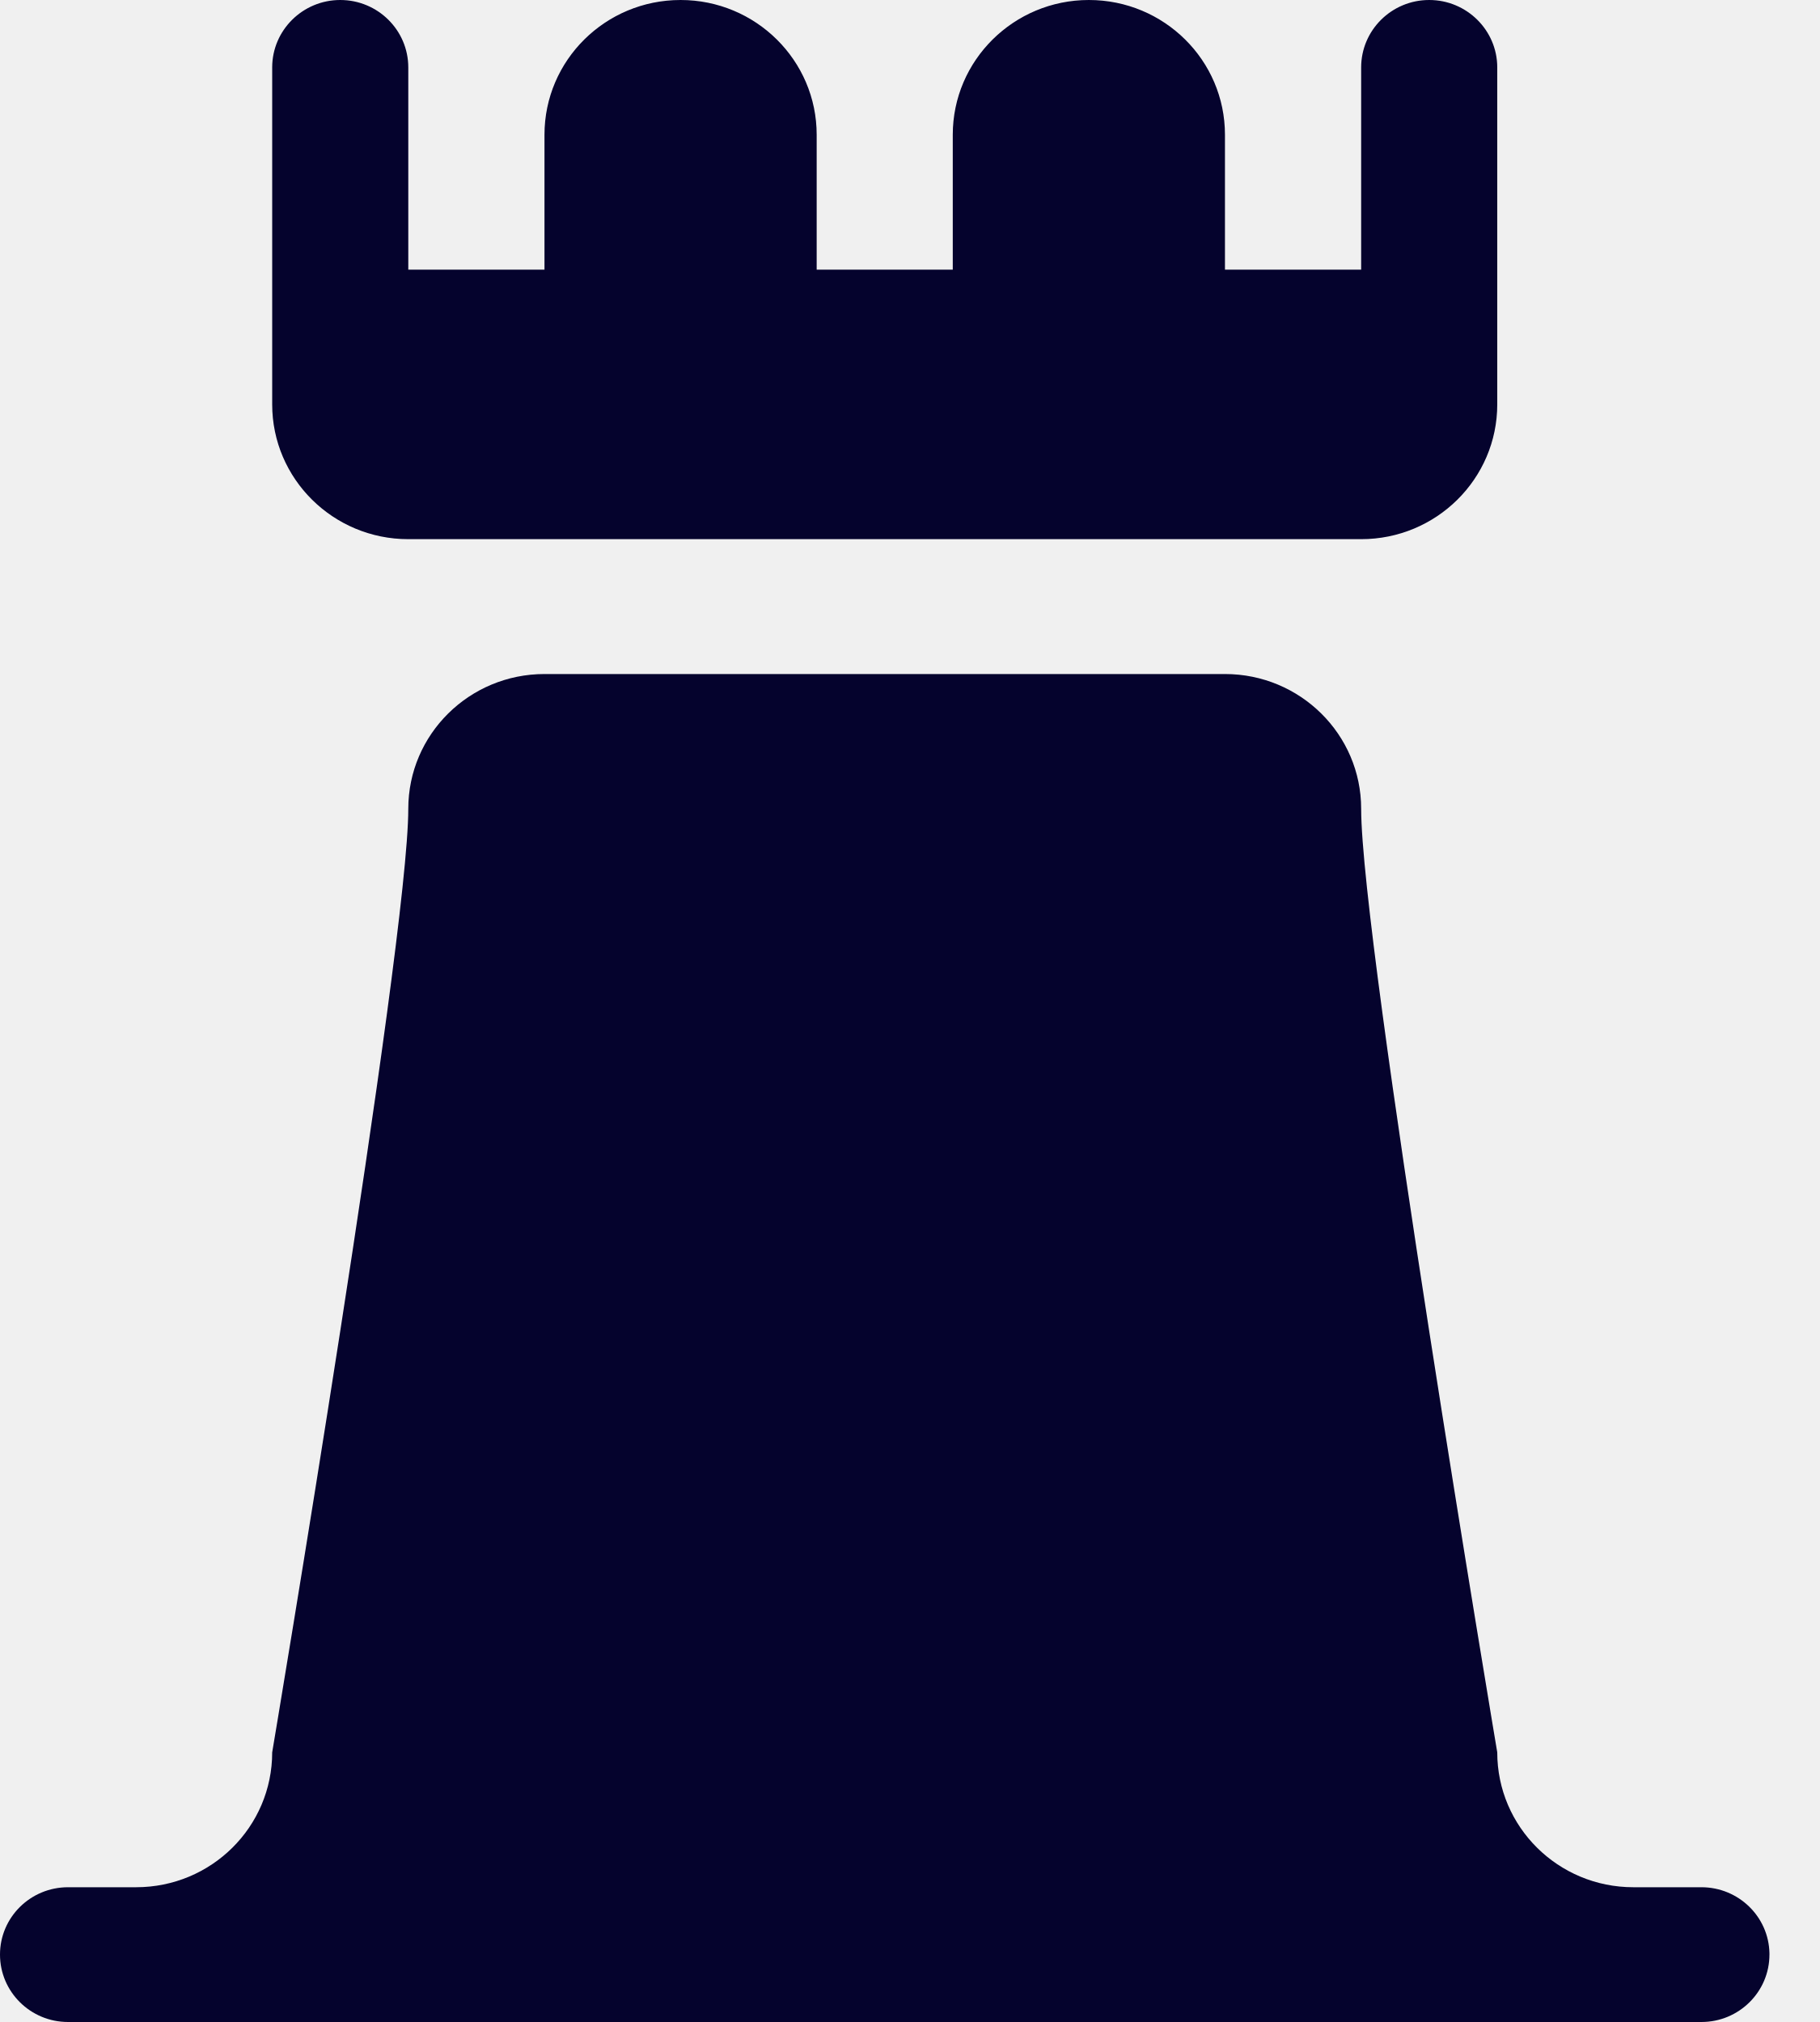
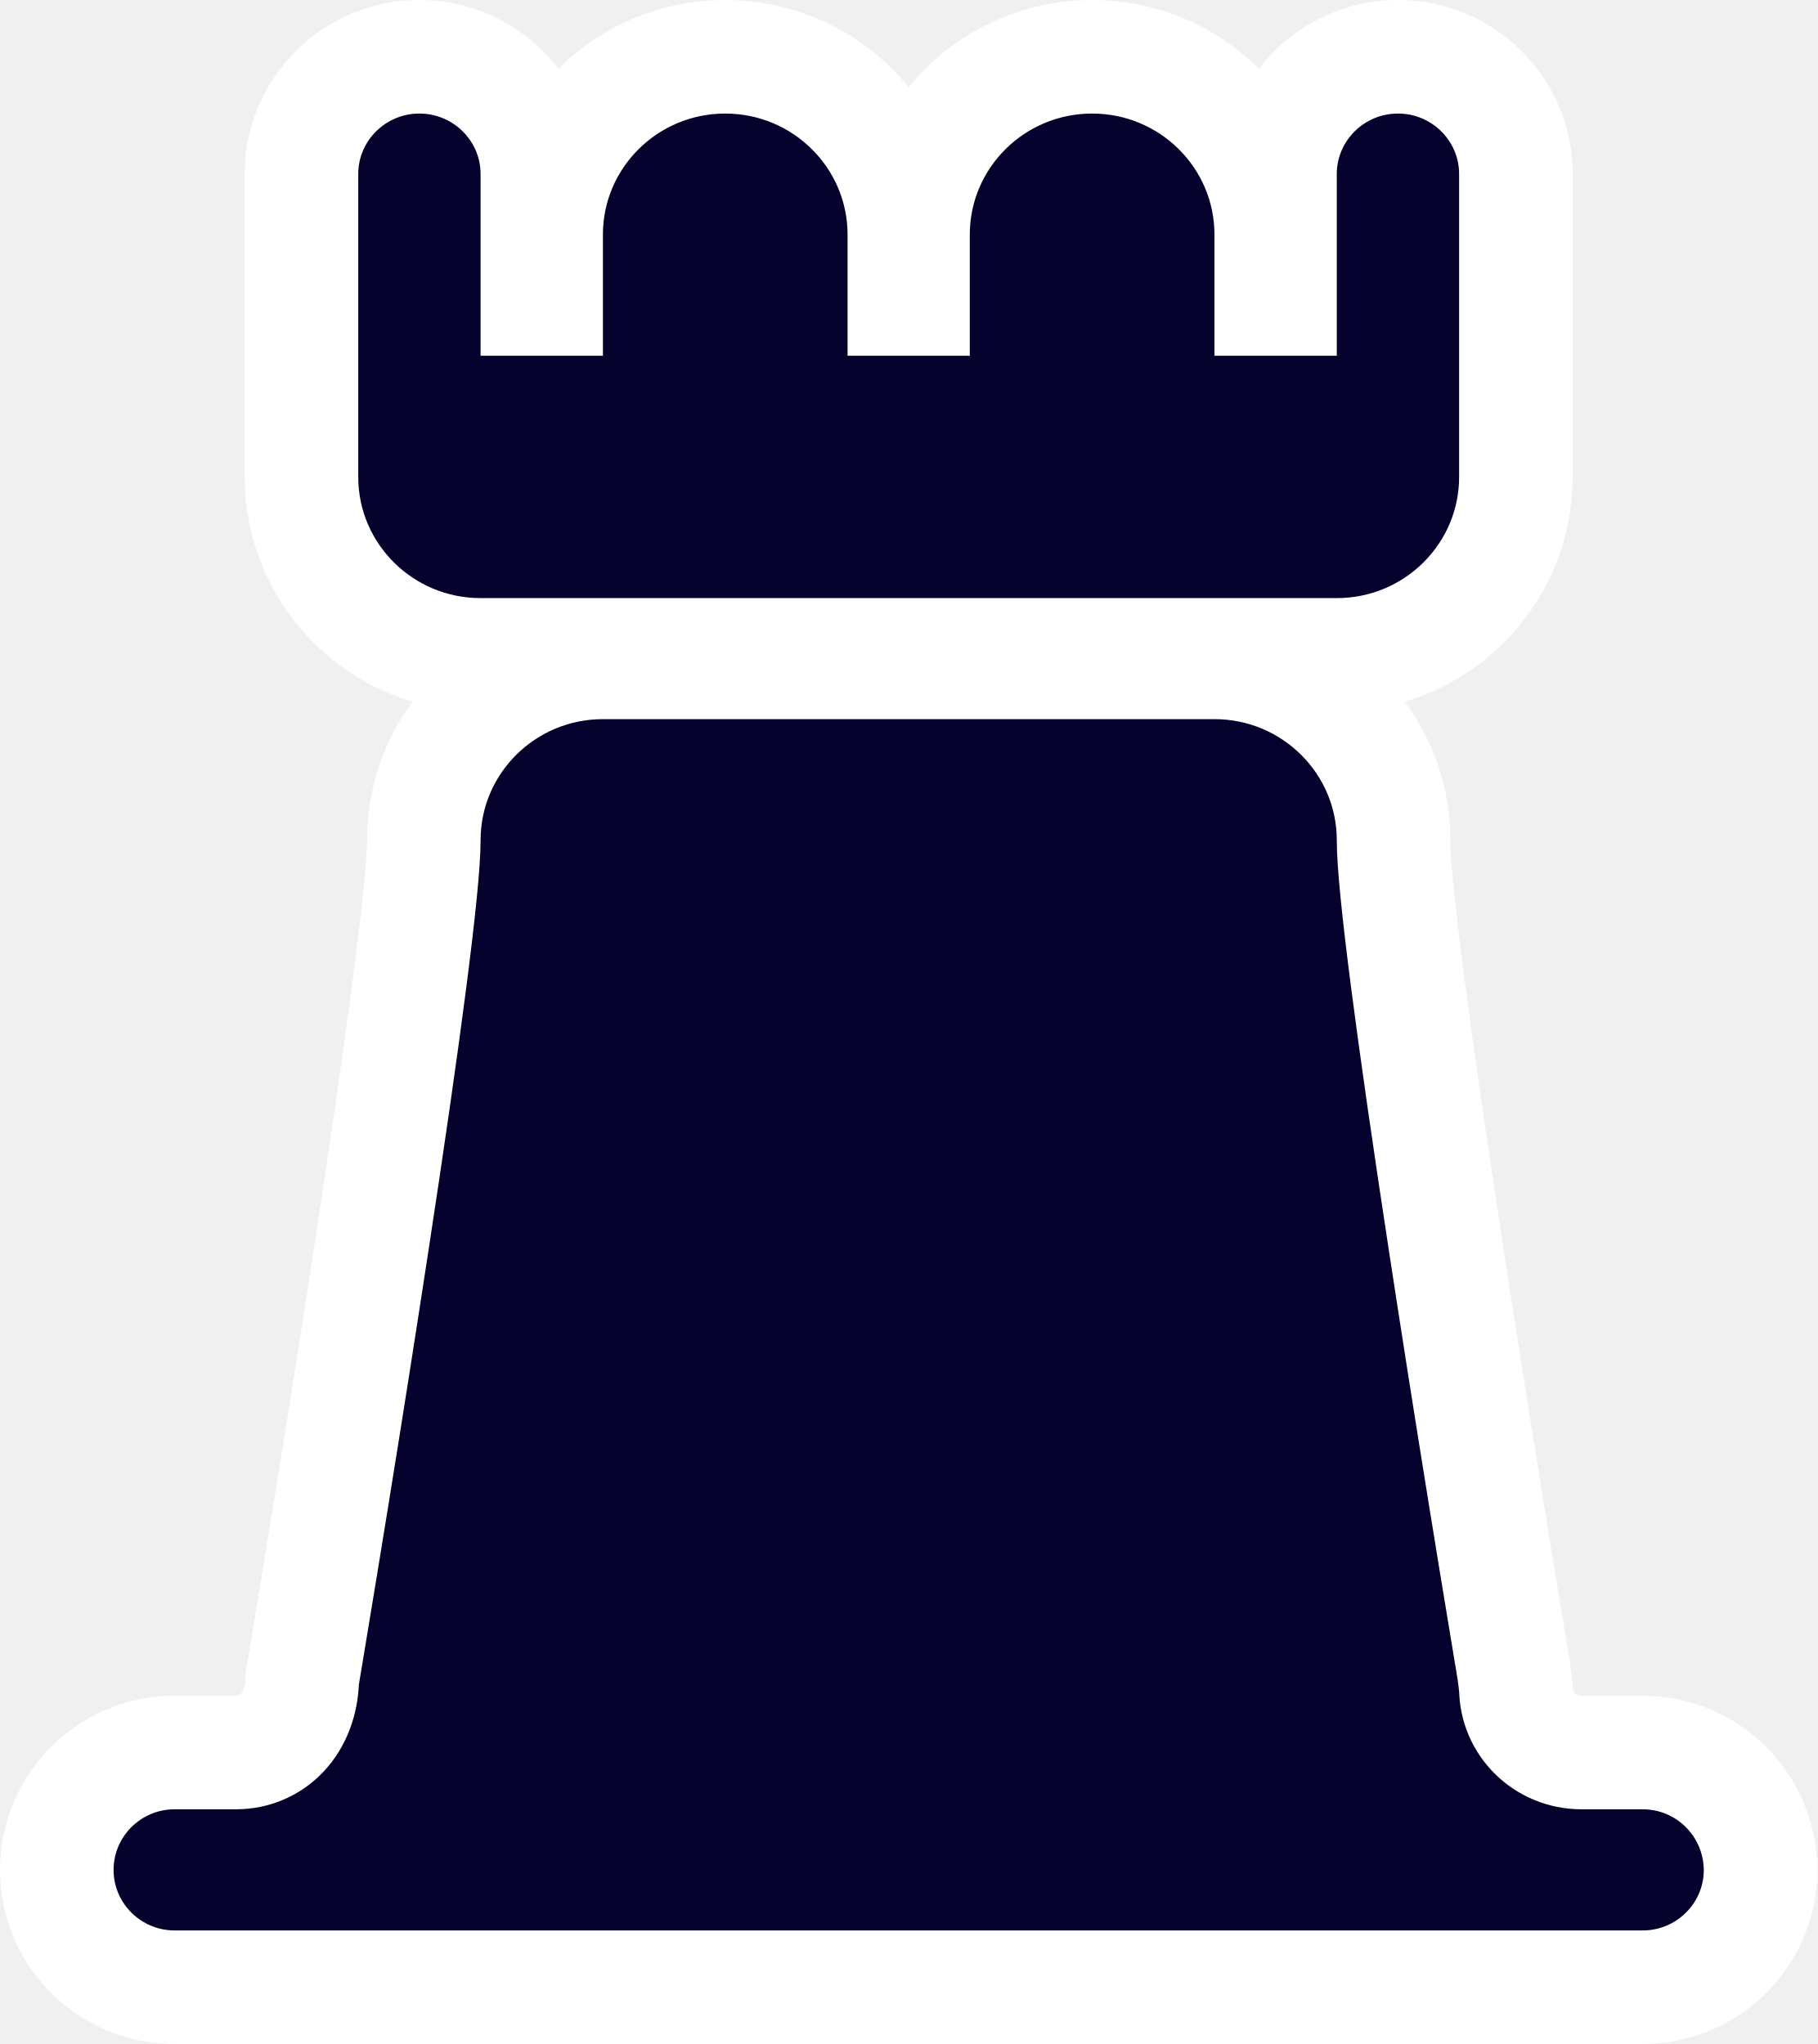
- <svg xmlns="http://www.w3.org/2000/svg" width="18" height="20" viewBox="0 0 18 20">
-   <path fill="#05032D" d="M13.462,5.333 L4.038,5.333 C3.295,5.333 2.692,4.736 2.692,4 L2.692,0.667 C2.692,0.299 2.994,0 3.365,0 C3.737,0 4.038,0.299 4.038,0.667 L4.038,2.667 L5.385,2.667 L5.385,1.333 C5.385,0.597 5.987,0 6.731,0 C7.474,0 8.077,0.597 8.077,1.333 L8.077,2.667 L9.423,2.667 L9.423,1.333 C9.423,0.597 10.026,0 10.769,0 C11.513,0 12.115,0.597 12.115,1.333 L12.115,2.667 L13.462,2.667 L13.462,0.667 C13.462,0.299 13.763,0 14.135,0 C14.506,0 14.808,0.299 14.808,0.667 L14.808,4 C14.808,4.736 14.205,5.333 13.462,5.333 Z M17.5,19.333 C17.5,19.701 17.199,20 16.827,20 L0.673,20 C0.301,20 0,19.701 0,19.333 C0,18.965 0.301,18.667 0.673,18.667 L1.346,18.667 C2.09,18.667 2.692,18.07 2.692,17.333 C2.692,17.333 4.038,9.333 4.038,8 C4.038,7.264 4.641,6.667 5.385,6.667 L12.115,6.667 C12.859,6.667 13.462,7.264 13.462,8 C13.462,9.333 14.808,17.333 14.808,17.333 C14.808,18.07 15.41,18.667 16.154,18.667 L16.827,18.667 C17.193,18.667 17.493,18.957 17.5,19.32 L17.5,19.333 Z" />
+ <svg xmlns="http://www.w3.org/2000/svg" width="16" height="18" viewBox="0 0 16 18">
+   <path fill="#05032D" stroke="#FFF" d="M3.731,1.633 L3.808,1.633 L3.808,1.067 C3.808,0.2 4.515,-0.5 5.385,-0.5 C6.254,-0.5 6.962,0.2 6.962,1.067 L6.962,1.633 L7.038,1.633 L7.038,1.067 C7.038,0.2 7.746,-0.5 8.615,-0.5 C9.485,-0.5 10.192,0.2 10.192,1.067 L10.192,1.633 L10.269,1.633 L10.269,0.533 C10.269,-0.038 10.735,-0.5 11.308,-0.5 C11.88,-0.5 12.346,-0.038 12.346,0.533 L12.346,3.2 C12.346,4.066 11.639,4.767 10.769,4.767 L3.231,4.767 C2.361,4.767 1.654,4.066 1.654,3.2 L1.654,0.533 C1.654,-0.038 2.12,-0.5 2.692,-0.5 C3.265,-0.5 3.731,-0.038 3.731,0.533 L3.731,1.633 Z M14.5,15.467 C14.5,16.038 14.034,16.5 13.462,16.5 L0.538,16.5 C-0.034,16.5 -0.5,16.038 -0.5,15.467 C-0.5,14.895 -0.034,14.433 0.538,14.433 L1.077,14.433 C1.397,14.433 1.654,14.179 1.661,13.784 C1.669,13.734 1.669,13.734 1.707,13.508 C1.744,13.287 1.785,13.039 1.829,12.769 C1.955,12 2.081,11.213 2.198,10.457 C2.235,10.22 2.235,10.22 2.271,9.983 C2.559,8.104 2.731,6.792 2.731,6.4 C2.731,5.534 3.438,4.833 4.308,4.833 L9.692,4.833 C10.562,4.833 11.269,5.534 11.269,6.4 C11.269,6.792 11.441,8.104 11.729,9.983 C11.765,10.22 11.765,10.22 11.802,10.457 C11.919,11.213 12.045,12 12.171,12.769 C12.215,13.039 12.256,13.287 12.293,13.508 C12.331,13.734 12.331,13.734 12.346,13.867 C12.346,14.179 12.603,14.433 12.923,14.433 L13.461,14.433 C14.026,14.433 14.489,14.882 14.5,15.456 L14.5,15.467 Z" transform="translate(1 1)" />
</svg>
